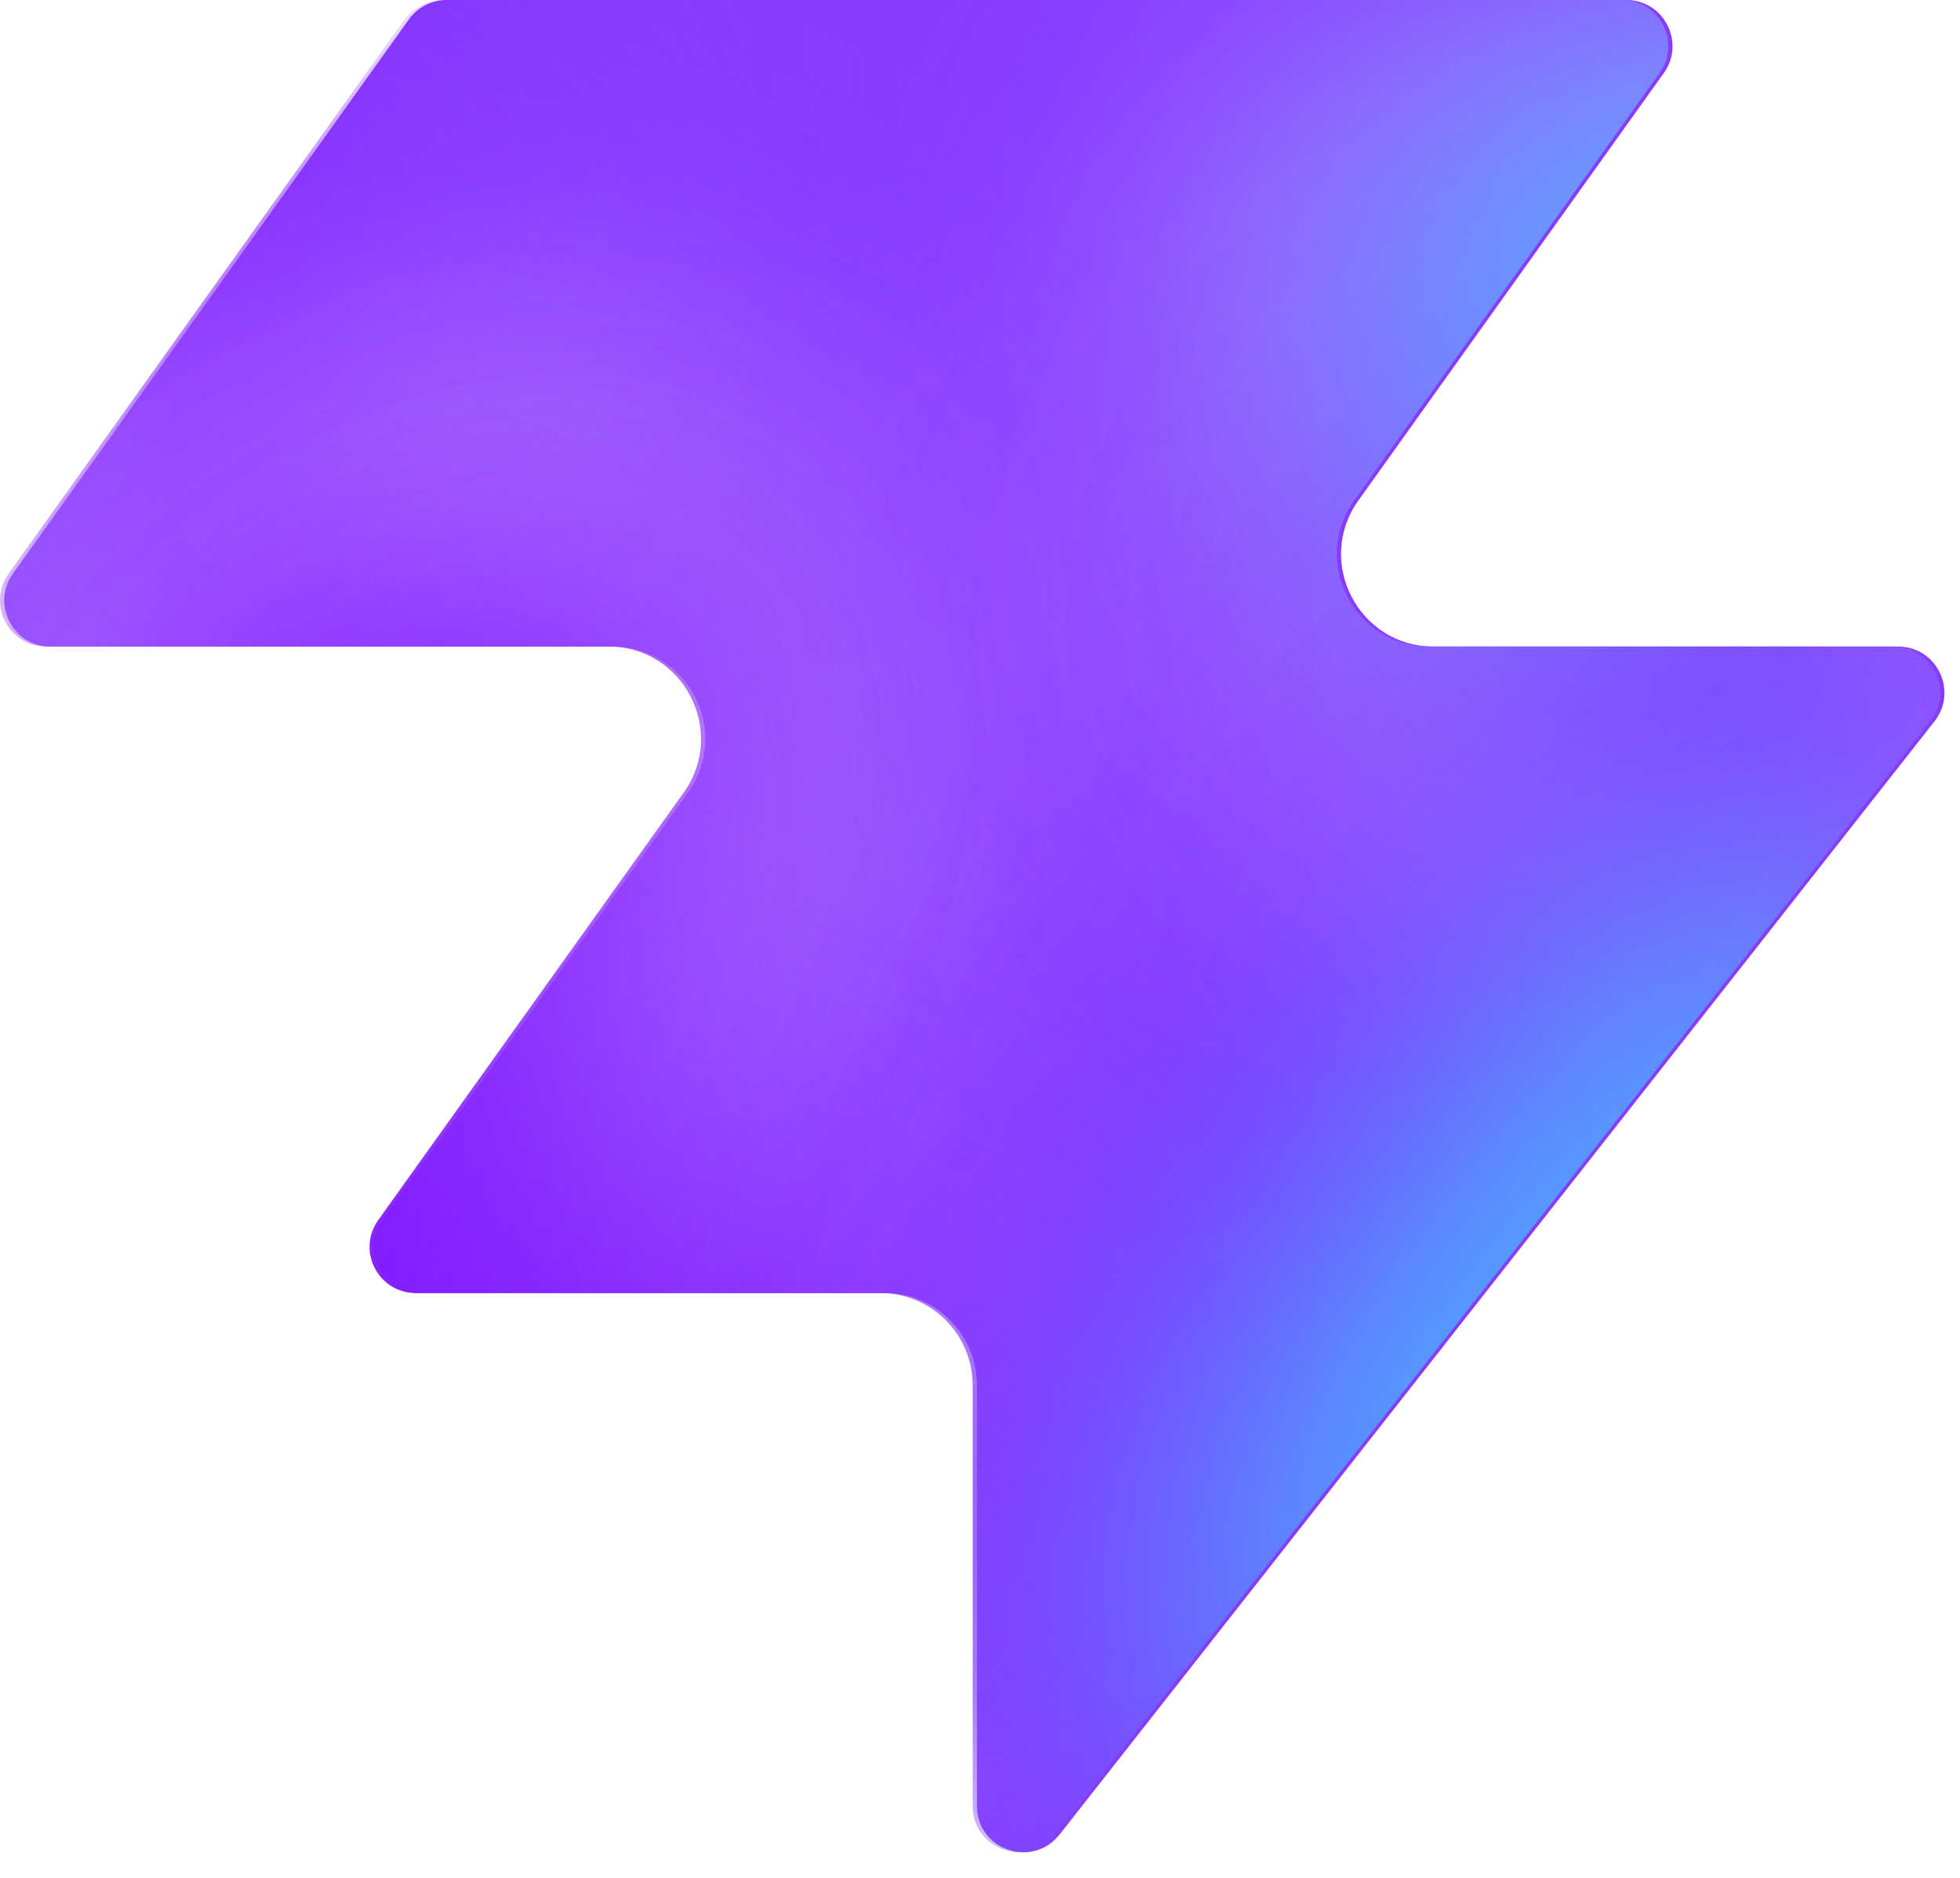
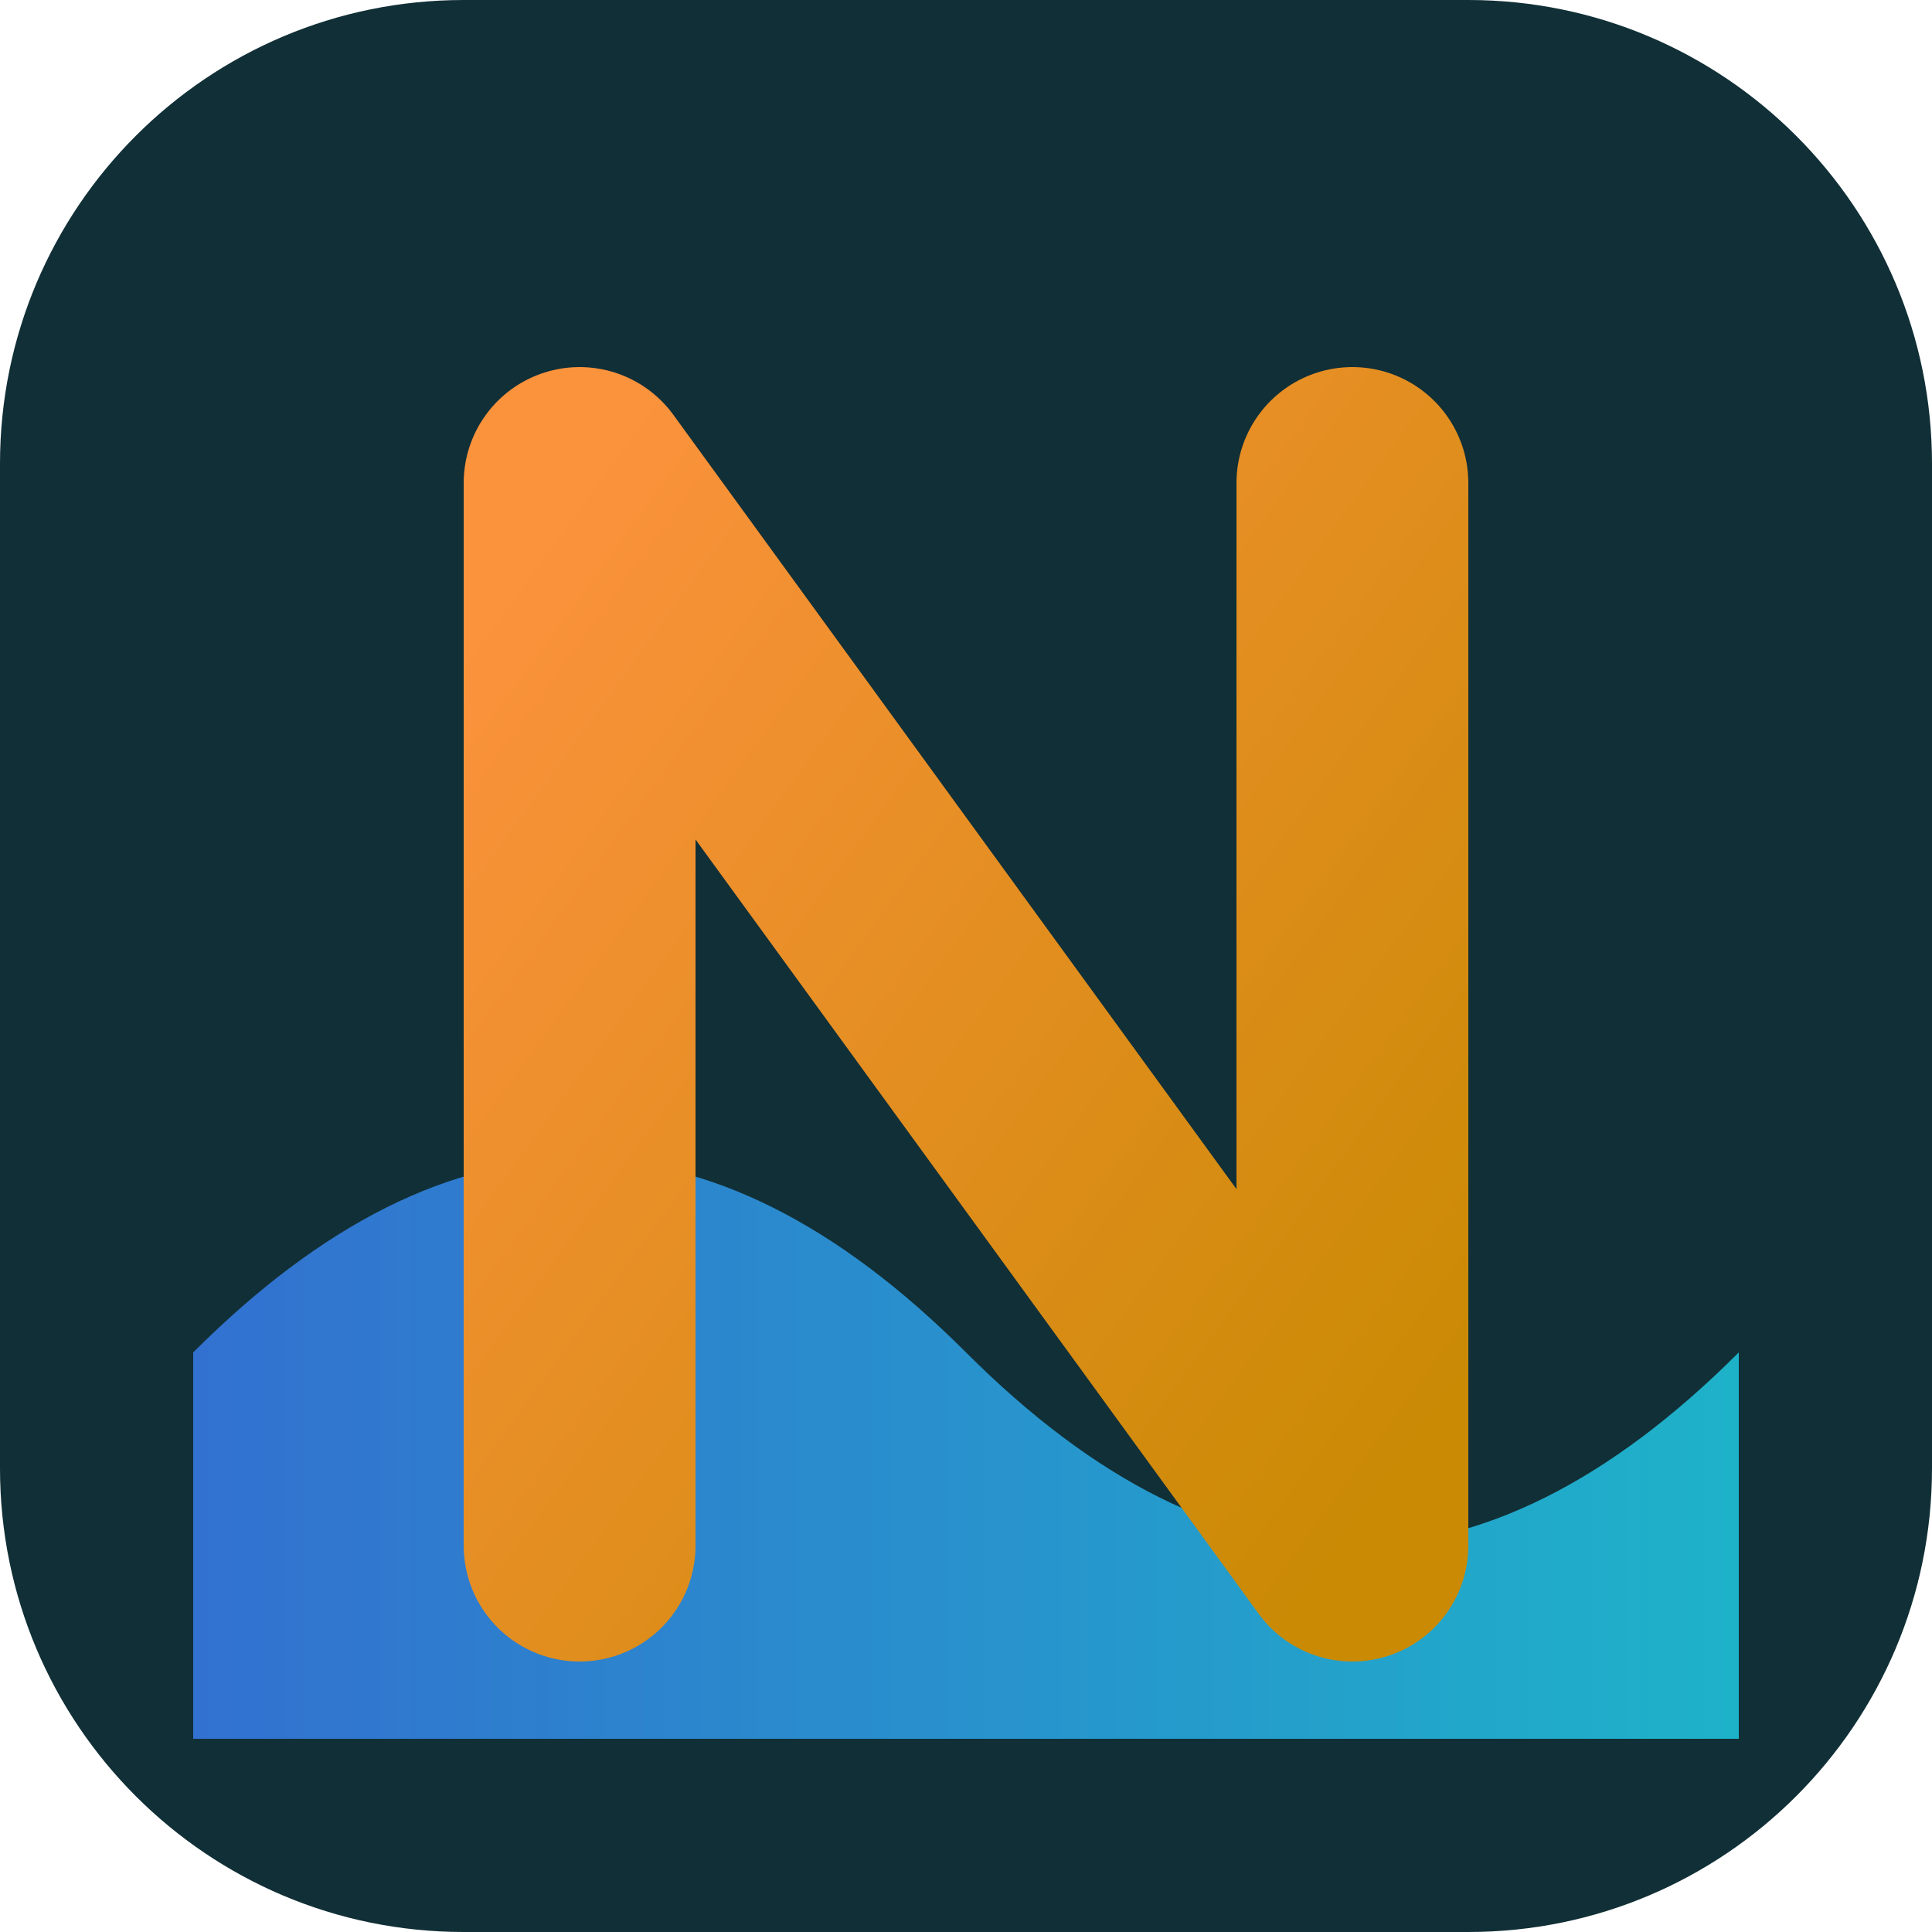
- <svg xmlns="http://www.w3.org/2000/svg" width="48" height="46" fill="none" viewBox="0 0 48 46">
-   <path fill="#863bff" d="M25.946 44.938c-.664.845-2.021.375-2.021-.698V33.937a2.26 2.26 0 0 0-2.262-2.262H10.287c-.92 0-1.456-1.04-.92-1.788l7.48-10.471c1.07-1.497 0-3.578-1.842-3.578H1.237c-.92 0-1.456-1.04-.92-1.788L10.013.474c.214-.297.556-.474.92-.474h28.894c.92 0 1.456 1.04.92 1.788l-7.48 10.471c-1.07 1.498 0 3.579 1.842 3.579h11.377c.943 0 1.473 1.088.89 1.83L25.947 44.94z" style="fill:#863bff;fill:color(display-p3 .525 .23 1);fill-opacity:1" />
-   <mask id="a" width="48" height="46" x="0" y="0" maskUnits="userSpaceOnUse" style="mask-type:alpha">
-     <path fill="#000" d="M25.842 44.938c-.664.844-2.021.375-2.021-.698V33.937a2.26 2.26 0 0 0-2.262-2.262H10.183c-.92 0-1.456-1.04-.92-1.788l7.48-10.471c1.07-1.498 0-3.579-1.842-3.579H1.133c-.92 0-1.456-1.04-.92-1.787L9.91.473c.214-.297.556-.474.92-.474h28.894c.92 0 1.456 1.04.92 1.788l-7.48 10.471c-1.07 1.498 0 3.578 1.842 3.578h11.377c.943 0 1.473 1.088.89 1.832L25.843 44.94z" style="fill:#000;fill-opacity:1" />
-   </mask>
-   <g mask="url(#a)">
-     <g filter="url(#b)">
-       <ellipse cx="5.508" cy="14.704" fill="#ede6ff" rx="5.508" ry="14.704" style="fill:#ede6ff;fill:color(display-p3 .927 .903 1);fill-opacity:1" transform="matrix(.00324 1 1 -.00324 -4.47 31.516)" />
-     </g>
-     <g filter="url(#c)">
-       <ellipse cx="10.399" cy="29.851" fill="#ede6ff" rx="10.399" ry="29.851" style="fill:#ede6ff;fill:color(display-p3 .927 .903 1);fill-opacity:1" transform="matrix(.00324 1 1 -.00324 -39.328 7.883)" />
-     </g>
-     <g filter="url(#d)">
-       <ellipse cx="5.508" cy="30.487" fill="#7e14ff" rx="5.508" ry="30.487" style="fill:#7e14ff;fill:color(display-p3 .492 .077 1);fill-opacity:1" transform="rotate(89.814 -25.913 -14.639)scale(1 -1)" />
-     </g>
-     <g filter="url(#e)">
-       <ellipse cx="5.508" cy="30.599" fill="#7e14ff" rx="5.508" ry="30.599" style="fill:#7e14ff;fill:color(display-p3 .492 .077 1);fill-opacity:1" transform="rotate(89.814 -32.644 -3.334)scale(1 -1)" />
-     </g>
-     <g filter="url(#f)">
-       <ellipse cx="5.508" cy="30.599" fill="#7e14ff" rx="5.508" ry="30.599" style="fill:#7e14ff;fill:color(display-p3 .492 .077 1);fill-opacity:1" transform="matrix(.00324 1 1 -.00324 -34.34 30.47)" />
-     </g>
-     <g filter="url(#g)">
-       <ellipse cx="14.072" cy="22.078" fill="#ede6ff" rx="14.072" ry="22.078" style="fill:#ede6ff;fill:color(display-p3 .927 .903 1);fill-opacity:1" transform="rotate(93.35 24.506 48.493)scale(-1 1)" />
-     </g>
-     <g filter="url(#h)">
-       <ellipse cx="3.47" cy="21.501" fill="#7e14ff" rx="3.47" ry="21.501" style="fill:#7e14ff;fill:color(display-p3 .492 .077 1);fill-opacity:1" transform="rotate(89.009 28.708 47.59)scale(-1 1)" />
-     </g>
-     <g filter="url(#i)">
-       <ellipse cx="3.47" cy="21.501" fill="#7e14ff" rx="3.47" ry="21.501" style="fill:#7e14ff;fill:color(display-p3 .492 .077 1);fill-opacity:1" transform="rotate(89.009 28.708 47.59)scale(-1 1)" />
-     </g>
-     <g filter="url(#j)">
-       <ellipse cx=".387" cy="8.972" fill="#7e14ff" rx="4.407" ry="29.108" style="fill:#7e14ff;fill:color(display-p3 .492 .077 1);fill-opacity:1" transform="rotate(39.51 .387 8.972)" />
-     </g>
-     <g filter="url(#k)">
-       <ellipse cx="47.523" cy="-6.092" fill="#7e14ff" rx="4.407" ry="29.108" style="fill:#7e14ff;fill:color(display-p3 .492 .077 1);fill-opacity:1" transform="rotate(37.892 47.523 -6.092)" />
-     </g>
-     <g filter="url(#l)">
-       <ellipse cx="41.412" cy="6.333" fill="#47bfff" rx="5.971" ry="9.665" style="fill:#47bfff;fill:color(display-p3 .28 .748 1);fill-opacity:1" transform="rotate(37.892 41.412 6.333)" />
-     </g>
-     <g filter="url(#m)">
-       <ellipse cx="-1.879" cy="38.332" fill="#7e14ff" rx="4.407" ry="29.108" style="fill:#7e14ff;fill:color(display-p3 .492 .077 1);fill-opacity:1" transform="rotate(37.892 -1.88 38.332)" />
-     </g>
-     <g filter="url(#n)">
-       <ellipse cx="-1.879" cy="38.332" fill="#7e14ff" rx="4.407" ry="29.108" style="fill:#7e14ff;fill:color(display-p3 .492 .077 1);fill-opacity:1" transform="rotate(37.892 -1.88 38.332)" />
-     </g>
-     <g filter="url(#o)">
-       <ellipse cx="35.651" cy="29.907" fill="#7e14ff" rx="4.407" ry="29.108" style="fill:#7e14ff;fill:color(display-p3 .492 .077 1);fill-opacity:1" transform="rotate(37.892 35.651 29.907)" />
-     </g>
-     <g filter="url(#p)">
-       <ellipse cx="38.418" cy="32.4" fill="#47bfff" rx="5.971" ry="15.297" style="fill:#47bfff;fill:color(display-p3 .28 .748 1);fill-opacity:1" transform="rotate(37.892 38.418 32.4)" />
-     </g>
-   </g>
+ <svg xmlns="http://www.w3.org/2000/svg" viewBox="0 0 100 100">
  <defs>
-     <filter id="b" width="60.045" height="41.654" x="-19.77" y="16.149" color-interpolation-filters="sRGB" filterUnits="userSpaceOnUse">
-       <feFlood flood-opacity="0" result="BackgroundImageFix" />
-       <feBlend in="SourceGraphic" in2="BackgroundImageFix" result="shape" />
-       <feGaussianBlur result="effect1_foregroundBlur_2002_17158" stdDeviation="7.659" />
-     </filter>
-     <filter id="c" width="90.34" height="51.437" x="-54.613" y="-7.533" color-interpolation-filters="sRGB" filterUnits="userSpaceOnUse">
-       <feFlood flood-opacity="0" result="BackgroundImageFix" />
-       <feBlend in="SourceGraphic" in2="BackgroundImageFix" result="shape" />
-       <feGaussianBlur result="effect1_foregroundBlur_2002_17158" stdDeviation="7.659" />
-     </filter>
-     <filter id="d" width="79.355" height="29.4" x="-49.64" y="2.03" color-interpolation-filters="sRGB" filterUnits="userSpaceOnUse">
-       <feFlood flood-opacity="0" result="BackgroundImageFix" />
-       <feBlend in="SourceGraphic" in2="BackgroundImageFix" result="shape" />
-       <feGaussianBlur result="effect1_foregroundBlur_2002_17158" stdDeviation="4.596" />
-     </filter>
-     <filter id="e" width="79.579" height="29.4" x="-45.045" y="20.029" color-interpolation-filters="sRGB" filterUnits="userSpaceOnUse">
-       <feFlood flood-opacity="0" result="BackgroundImageFix" />
-       <feBlend in="SourceGraphic" in2="BackgroundImageFix" result="shape" />
-       <feGaussianBlur result="effect1_foregroundBlur_2002_17158" stdDeviation="4.596" />
-     </filter>
-     <filter id="f" width="79.579" height="29.4" x="-43.513" y="21.178" color-interpolation-filters="sRGB" filterUnits="userSpaceOnUse">
-       <feFlood flood-opacity="0" result="BackgroundImageFix" />
-       <feBlend in="SourceGraphic" in2="BackgroundImageFix" result="shape" />
-       <feGaussianBlur result="effect1_foregroundBlur_2002_17158" stdDeviation="4.596" />
-     </filter>
-     <filter id="g" width="74.749" height="58.852" x="15.756" y="-17.901" color-interpolation-filters="sRGB" filterUnits="userSpaceOnUse">
-       <feFlood flood-opacity="0" result="BackgroundImageFix" />
-       <feBlend in="SourceGraphic" in2="BackgroundImageFix" result="shape" />
-       <feGaussianBlur result="effect1_foregroundBlur_2002_17158" stdDeviation="7.659" />
-     </filter>
-     <filter id="h" width="61.377" height="25.362" x="23.548" y="2.284" color-interpolation-filters="sRGB" filterUnits="userSpaceOnUse">
-       <feFlood flood-opacity="0" result="BackgroundImageFix" />
-       <feBlend in="SourceGraphic" in2="BackgroundImageFix" result="shape" />
-       <feGaussianBlur result="effect1_foregroundBlur_2002_17158" stdDeviation="4.596" />
-     </filter>
-     <filter id="i" width="61.377" height="25.362" x="23.548" y="2.284" color-interpolation-filters="sRGB" filterUnits="userSpaceOnUse">
-       <feFlood flood-opacity="0" result="BackgroundImageFix" />
-       <feBlend in="SourceGraphic" in2="BackgroundImageFix" result="shape" />
-       <feGaussianBlur result="effect1_foregroundBlur_2002_17158" stdDeviation="4.596" />
-     </filter>
-     <filter id="j" width="56.045" height="63.649" x="-27.636" y="-22.853" color-interpolation-filters="sRGB" filterUnits="userSpaceOnUse">
-       <feFlood flood-opacity="0" result="BackgroundImageFix" />
-       <feBlend in="SourceGraphic" in2="BackgroundImageFix" result="shape" />
-       <feGaussianBlur result="effect1_foregroundBlur_2002_17158" stdDeviation="4.596" />
-     </filter>
-     <filter id="k" width="54.814" height="64.646" x="20.116" y="-38.415" color-interpolation-filters="sRGB" filterUnits="userSpaceOnUse">
-       <feFlood flood-opacity="0" result="BackgroundImageFix" />
-       <feBlend in="SourceGraphic" in2="BackgroundImageFix" result="shape" />
-       <feGaussianBlur result="effect1_foregroundBlur_2002_17158" stdDeviation="4.596" />
-     </filter>
-     <filter id="l" width="33.541" height="35.313" x="24.641" y="-11.323" color-interpolation-filters="sRGB" filterUnits="userSpaceOnUse">
-       <feFlood flood-opacity="0" result="BackgroundImageFix" />
-       <feBlend in="SourceGraphic" in2="BackgroundImageFix" result="shape" />
-       <feGaussianBlur result="effect1_foregroundBlur_2002_17158" stdDeviation="4.596" />
-     </filter>
-     <filter id="m" width="54.814" height="64.646" x="-29.286" y="6.009" color-interpolation-filters="sRGB" filterUnits="userSpaceOnUse">
-       <feFlood flood-opacity="0" result="BackgroundImageFix" />
-       <feBlend in="SourceGraphic" in2="BackgroundImageFix" result="shape" />
-       <feGaussianBlur result="effect1_foregroundBlur_2002_17158" stdDeviation="4.596" />
-     </filter>
-     <filter id="n" width="54.814" height="64.646" x="-29.286" y="6.009" color-interpolation-filters="sRGB" filterUnits="userSpaceOnUse">
-       <feFlood flood-opacity="0" result="BackgroundImageFix" />
-       <feBlend in="SourceGraphic" in2="BackgroundImageFix" result="shape" />
-       <feGaussianBlur result="effect1_foregroundBlur_2002_17158" stdDeviation="4.596" />
-     </filter>
-     <filter id="o" width="54.814" height="64.646" x="8.244" y="-2.416" color-interpolation-filters="sRGB" filterUnits="userSpaceOnUse">
-       <feFlood flood-opacity="0" result="BackgroundImageFix" />
-       <feBlend in="SourceGraphic" in2="BackgroundImageFix" result="shape" />
-       <feGaussianBlur result="effect1_foregroundBlur_2002_17158" stdDeviation="4.596" />
-     </filter>
-     <filter id="p" width="39.409" height="43.623" x="18.713" y="10.588" color-interpolation-filters="sRGB" filterUnits="userSpaceOnUse">
-       <feFlood flood-opacity="0" result="BackgroundImageFix" />
-       <feBlend in="SourceGraphic" in2="BackgroundImageFix" result="shape" />
-       <feGaussianBlur result="effect1_foregroundBlur_2002_17158" stdDeviation="4.596" />
-     </filter>
+     <linearGradient id="nadi-gradient" x1="0%" y1="0%" x2="100%" y2="100%">
+       <stop offset="0%" stop-color="#fb923c" />
+       <stop offset="100%" stop-color="#ca8a04" />
+     </linearGradient>
+     <linearGradient id="river-gradient" x1="0%" y1="0%" x2="100%" y2="0%">
+       <stop offset="0%" stop-color="#3b82f6" />
+       <stop offset="100%" stop-color="#22d3ee" />
+     </linearGradient>
  </defs>
+   <rect width="100" height="100" rx="24" fill="#112F36" />
+   <path d="M 10 70 Q 30 50 50 70 T 90 70 L 90 90 L 10 90 Z" fill="url(#river-gradient)" opacity="0.8" />
+   <path d="M 30 80 L 30 25 L 70 80 L 70 25" fill="none" stroke="url(#nadi-gradient)" stroke-width="12" stroke-linecap="round" stroke-linejoin="round" />
</svg>
